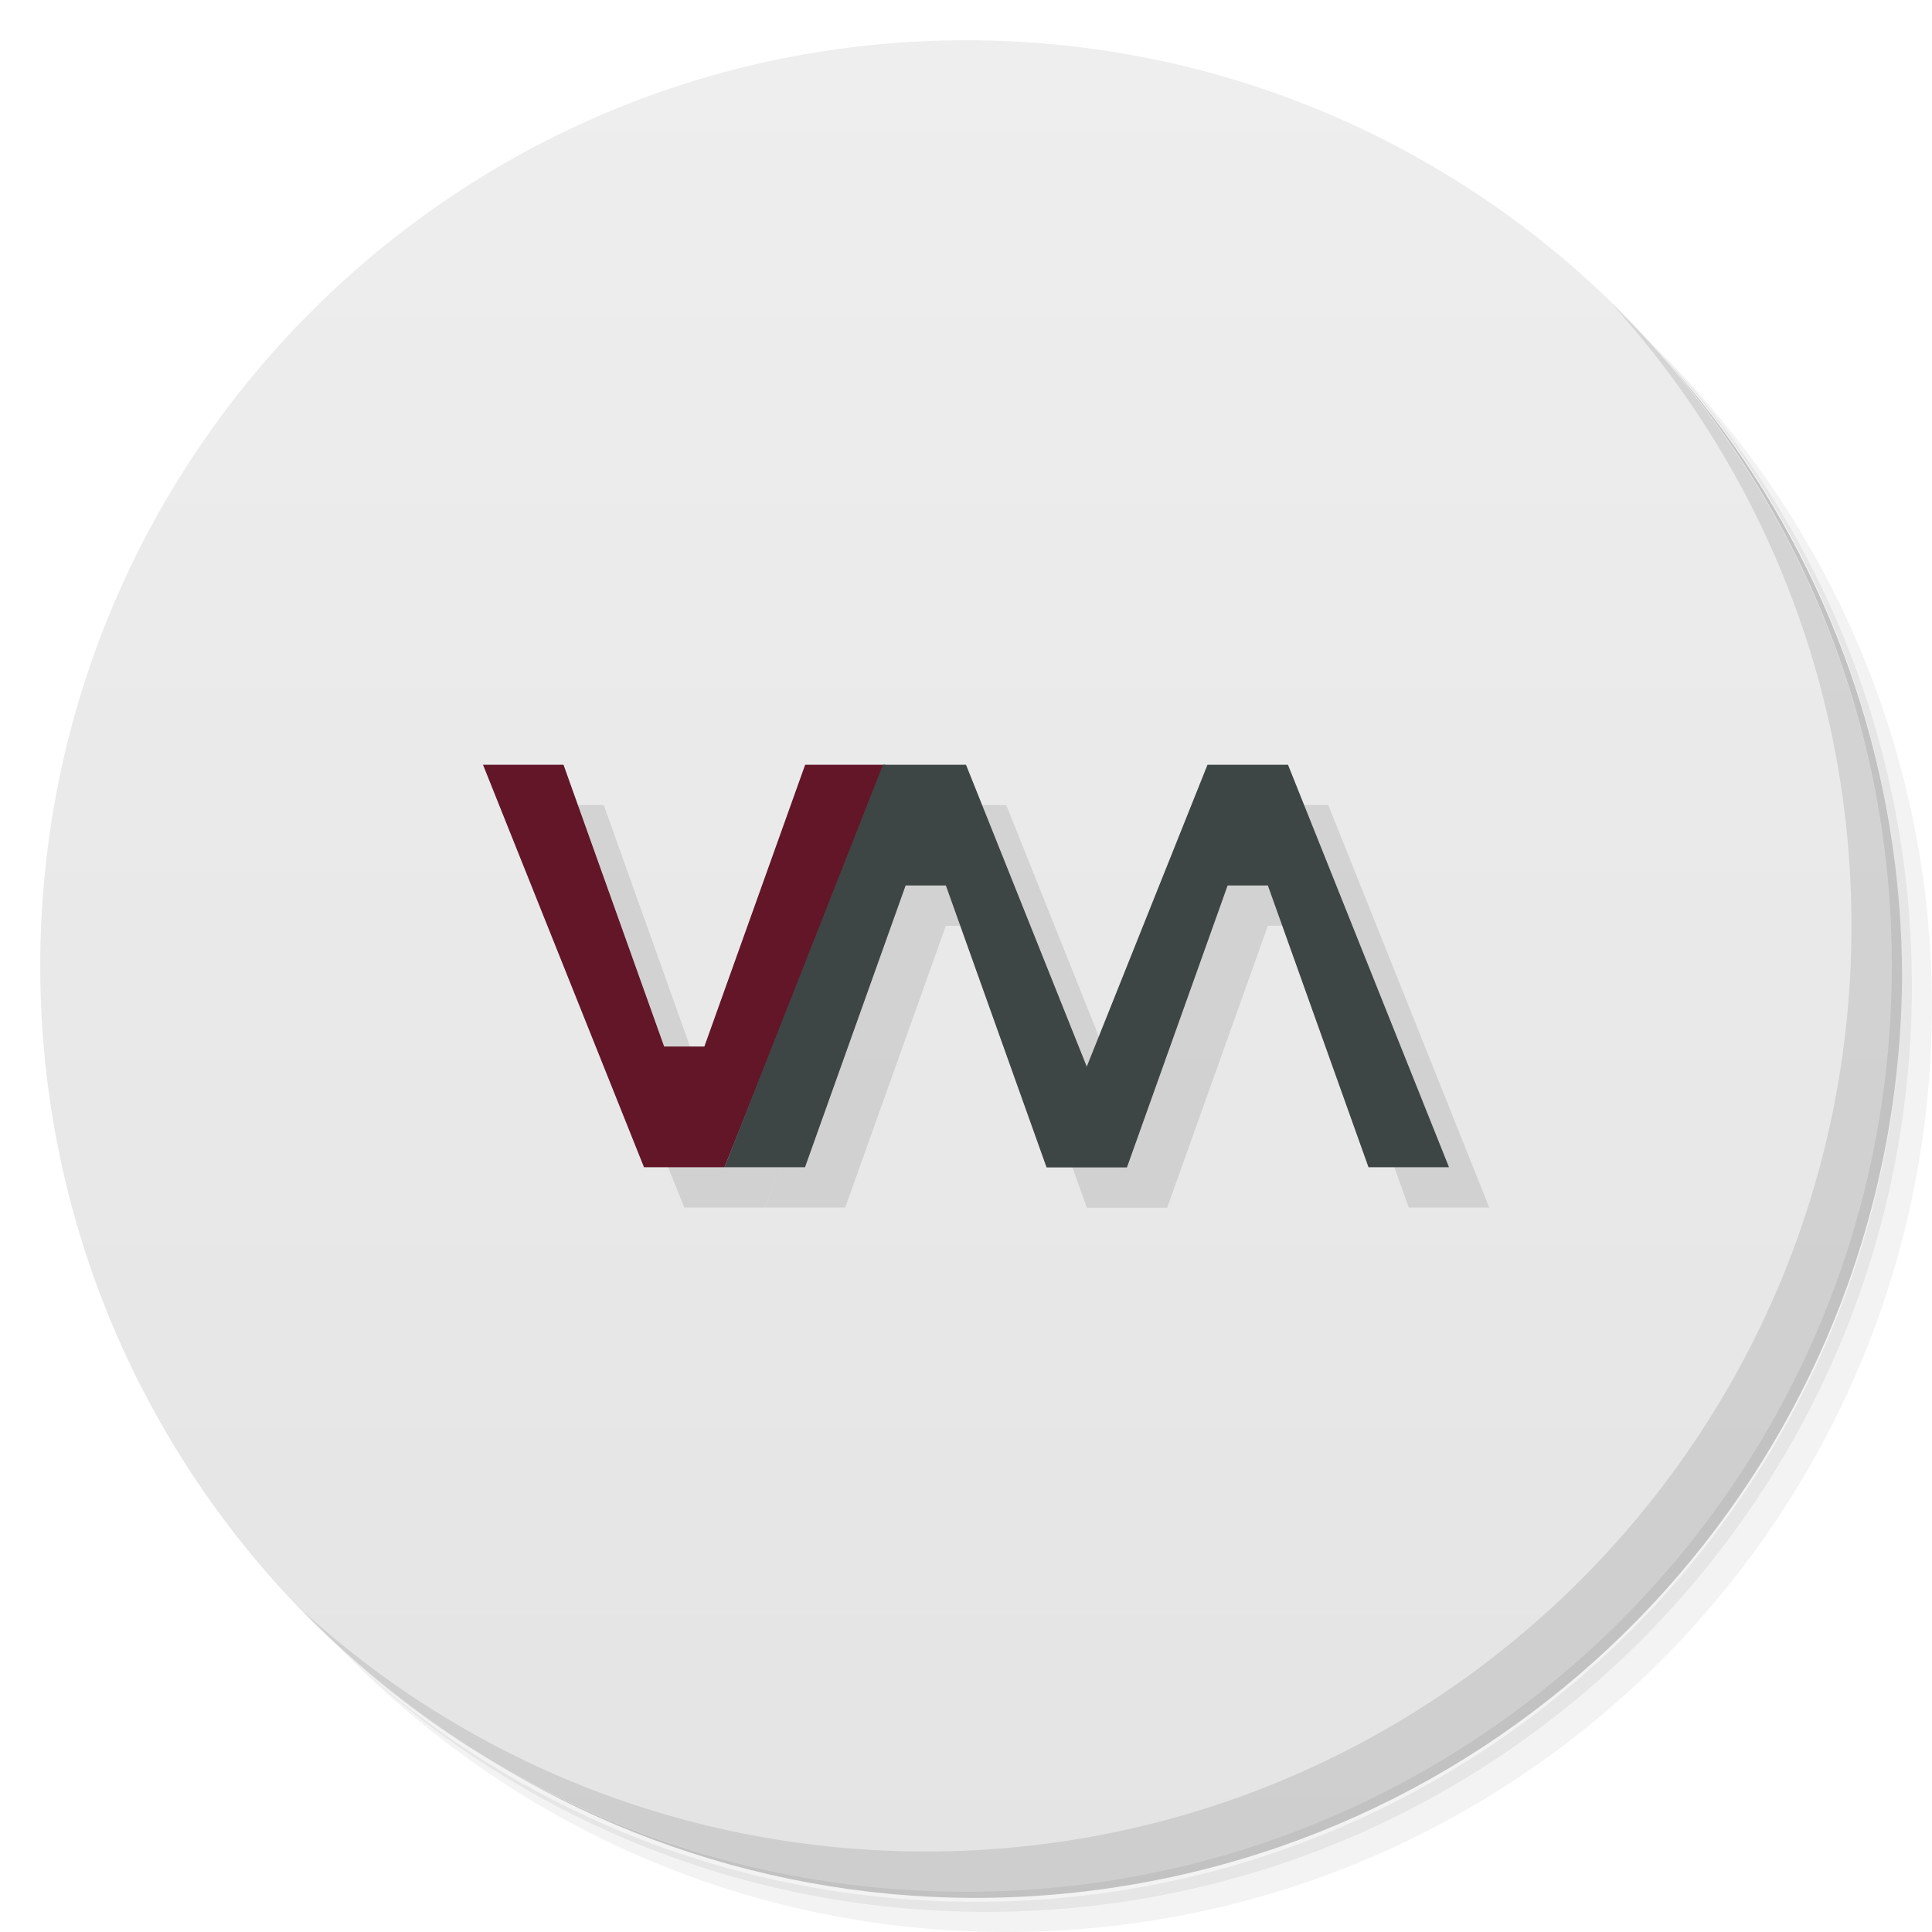
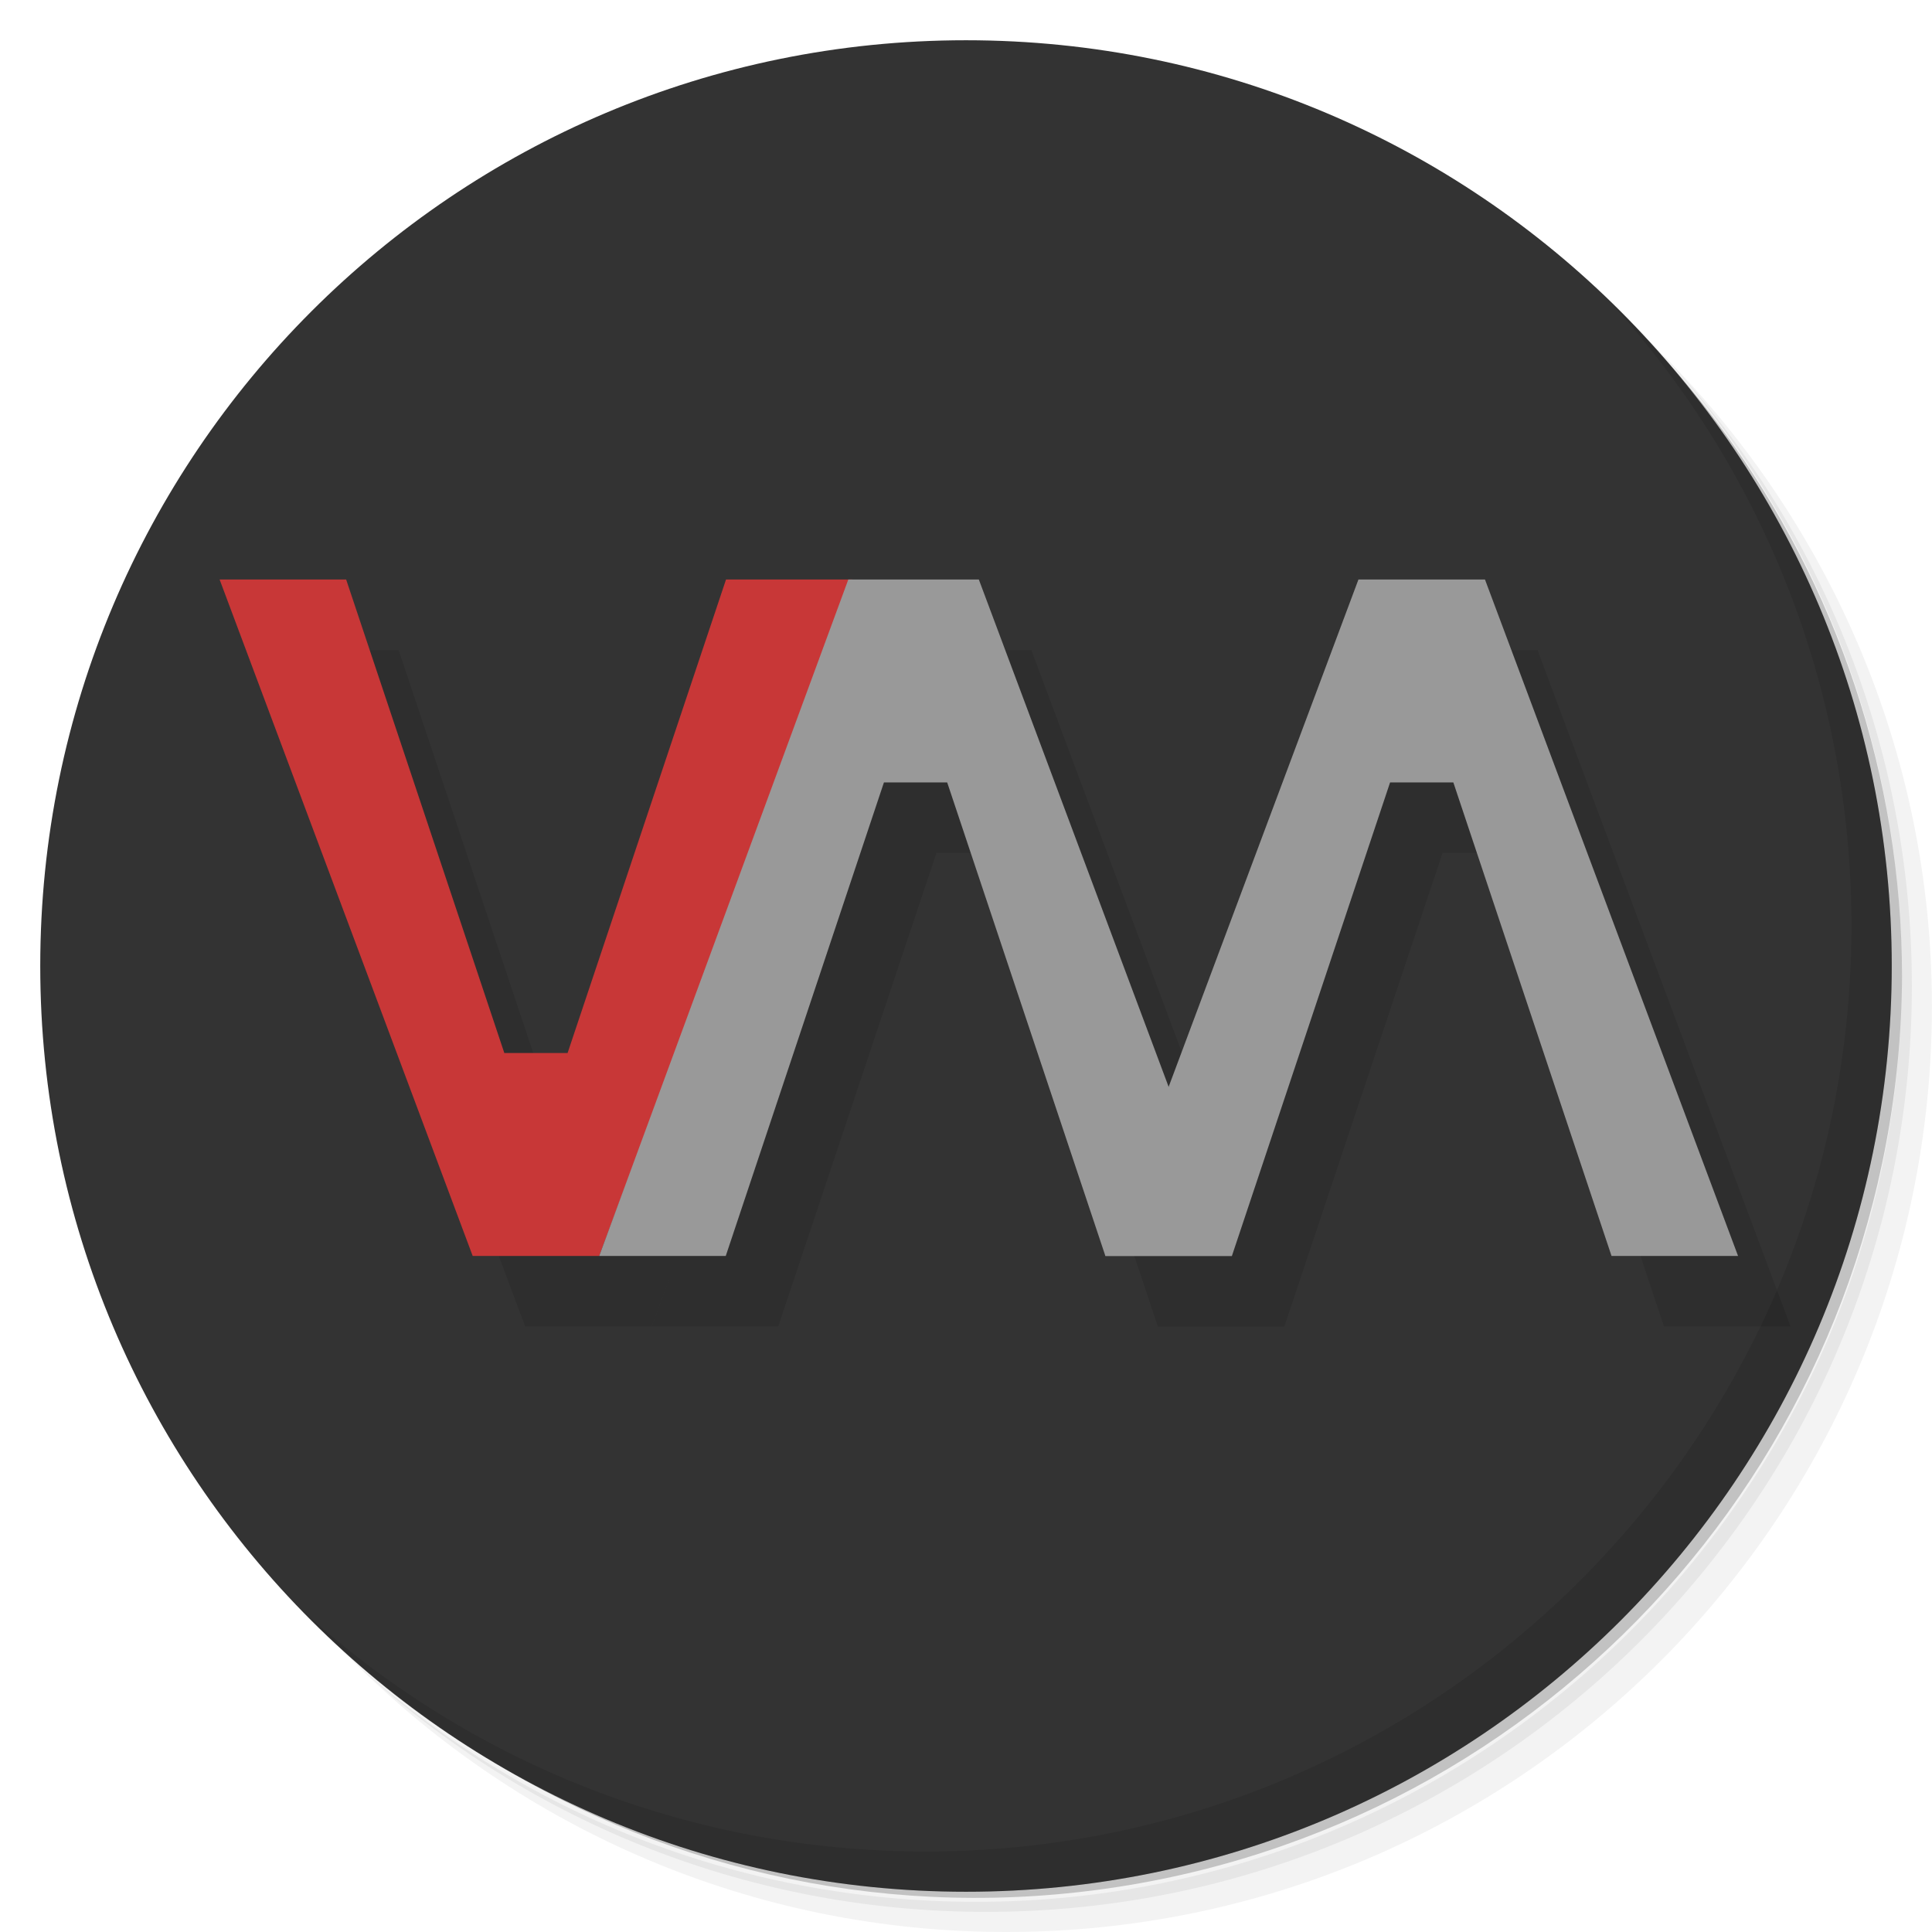
- <svg xmlns="http://www.w3.org/2000/svg" viewBox="0 0 48 48">
-   <defs>
+ <svg xmlns="http://www.w3.org/2000/svg" viewBox="0 0 48 48" version="1.1" id="svg53">
+   <defs id="defs7">
    <linearGradient id="linearGradient3764" x1="1" x2="47" gradientUnits="userSpaceOnUse" gradientTransform="matrix(0,-1,1,0,-1.5e-6,48)">
-       <stop style="stop-color:#e4e4e4;stop-opacity:1" />
-       <stop offset="1" style="stop-color:#eee;stop-opacity:1" />
+       <stop style="stop-color:#e4e4e4;stop-opacity:1" id="stop2" />
+       <stop offset="1" style="stop-color:#eee;stop-opacity:1" id="stop4" />
    </linearGradient>
  </defs>
-   <g>
-     <path d="m 36.31 5 c 5.859 4.062 9.688 10.831 9.688 18.5 c 0 12.426 -10.07 22.5 -22.5 22.5 c -7.669 0 -14.438 -3.828 -18.5 -9.688 c 1.037 1.822 2.306 3.499 3.781 4.969 c 4.085 3.712 9.514 5.969 15.469 5.969 c 12.703 0 23 -10.298 23 -23 c 0 -5.954 -2.256 -11.384 -5.969 -15.469 c -1.469 -1.475 -3.147 -2.744 -4.969 -3.781 z m 4.969 3.781 c 3.854 4.113 6.219 9.637 6.219 15.719 c 0 12.703 -10.297 23 -23 23 c -6.081 0 -11.606 -2.364 -15.719 -6.219 c 4.16 4.144 9.883 6.719 16.219 6.719 c 12.703 0 23 -10.298 23 -23 c 0 -6.335 -2.575 -12.06 -6.719 -16.219 z" style="opacity:0.05" />
-     <path d="m 41.28 8.781 c 3.712 4.085 5.969 9.514 5.969 15.469 c 0 12.703 -10.297 23 -23 23 c -5.954 0 -11.384 -2.256 -15.469 -5.969 c 4.113 3.854 9.637 6.219 15.719 6.219 c 12.703 0 23 -10.298 23 -23 c 0 -6.081 -2.364 -11.606 -6.219 -15.719 z" style="opacity:0.1" />
-     <path d="m 31.25 2.375 c 8.615 3.154 14.75 11.417 14.75 21.13 c 0 12.426 -10.07 22.5 -22.5 22.5 c -9.708 0 -17.971 -6.135 -21.12 -14.75 a 23 23 0 0 0 44.875 -7 a 23 23 0 0 0 -16 -21.875 z" style="opacity:0.2" />
+   <g id="g15">
+     <path d="m 36.31 5 c 5.859 4.062 9.688 10.831 9.688 18.5 c 0 12.426 -10.07 22.5 -22.5 22.5 c -7.669 0 -14.438 -3.828 -18.5 -9.688 c 1.037 1.822 2.306 3.499 3.781 4.969 c 4.085 3.712 9.514 5.969 15.469 5.969 c 12.703 0 23 -10.298 23 -23 c 0 -5.954 -2.256 -11.384 -5.969 -15.469 c -1.469 -1.475 -3.147 -2.744 -4.969 -3.781 z m 4.969 3.781 c 3.854 4.113 6.219 9.637 6.219 15.719 c 0 12.703 -10.297 23 -23 23 c -6.081 0 -11.606 -2.364 -15.719 -6.219 c 4.16 4.144 9.883 6.719 16.219 6.719 c 12.703 0 23 -10.298 23 -23 c 0 -6.335 -2.575 -12.06 -6.719 -16.219 z" style="opacity:0.05" id="path9" />
+     <path d="m 41.28 8.781 c 3.712 4.085 5.969 9.514 5.969 15.469 c 0 12.703 -10.297 23 -23 23 c -5.954 0 -11.384 -2.256 -15.469 -5.969 c 4.113 3.854 9.637 6.219 15.719 6.219 c 12.703 0 23 -10.298 23 -23 c 0 -6.081 -2.364 -11.606 -6.219 -15.719 z" style="opacity:0.1" id="path11" />
+     <path d="m 31.25 2.375 c 8.615 3.154 14.75 11.417 14.75 21.13 c 0 12.426 -10.07 22.5 -22.5 22.5 c -9.708 0 -17.971 -6.135 -21.12 -14.75 a 23 23 0 0 0 44.875 -7 a 23 23 0 0 0 -16 -21.875 z" style="opacity:0.2" id="path13" />
  </g>
-   <g>
-     <path d="m 24 1 c 12.703 0 23 10.297 23 23 c 0 12.703 -10.297 23 -23 23 -12.703 0 -23 -10.297 -23 -23 0 -12.703 10.297 -23 23 -23 z" style="fill:url(#linearGradient3764);fill-opacity:1" />
+   <g id="g19" style="fill:#333333">
+     <path d="m 24 1 c 12.703 0 23 10.297 23 23 c 0 12.703 -10.297 23 -23 23 -12.703 0 -23 -10.297 -23 -23 0 -12.703 10.297 -23 23 -23 z" style="fill:#333333;fill-opacity:1" id="path17" />
  </g>
-   <g>
-     <g>
-       <g transform="translate(1,1)">
-         <g style="opacity:0.1">
-           <g>
-             <path d="m 12 19 l 2 0 l 2.5 7 l 1 0 l 2.504 -7 l 1.996 0 l -4 10 l -2 0 m -4 -10" style="fill:#000;fill-opacity:1;stroke:none;fill-rule:nonzero" />
-             <path d="m 18 29 l 2 0 l 2.5 -7 l 1 0 l 2.5 7 l 2 0 l -4 -10 l -2.063 0 m -3.938 10" style="fill:#000;fill-opacity:1;stroke:none;fill-rule:nonzero" />
-             <path d="m 26 29 l 2 0 l 2.5 -7 l 1 0 l 2.5 7 l 2 0 l -4 -10 l -2 0 m -4 10" style="fill:#000;fill-opacity:1;stroke:none;fill-rule:nonzero" />
+   <g id="g35" transform="matrix(1.571883,0,0,1.680568,-13.6744,-17.46204)">
+     <g id="g33">
+       <g transform="translate(1,1)" id="g31">
+         <g style="opacity:0.1" id="g29">
+           <g id="g27">
+             <path d="m 12,19 h 2 l 2.5,7 h 1 l 2.504,-7 H 22 L 18,29 H 16 M 12,19" style="fill:#000000;fill-opacity:1;fill-rule:nonzero;stroke:none" id="path21" />
+             <path d="m 18,29 h 2 l 2.5,-7 h 1 l 2.5,7 h 2 L 24,19 h -2.063 m -3.938,10" style="fill:#000000;fill-opacity:1;fill-rule:nonzero;stroke:none" id="path23" />
+             <path d="m 26,29 h 2 l 2.5,-7 h 1 l 2.5,7 h 2 L 32,19 h -2 m -4,10" style="fill:#000000;fill-opacity:1;fill-rule:nonzero;stroke:none" id="path25" />
          </g>
        </g>
      </g>
    </g>
  </g>
-   <g>
-     <g>
-       <g>
-         <path d="m 12 19 l 2 0 l 2.5 7 l 1 0 l 2.504 -7 l 1.996 0 l -4 10 l -2 0 m -4 -10" style="fill:#621628;fill-opacity:1;stroke:none;fill-rule:nonzero" />
-         <path d="m 18 29 l 2 0 l 2.5 -7 l 1 0 l 2.5 7 l 2 0 l -4 -10 l -2.063 0 m -3.938 10" style="fill:#3e4545;fill-opacity:1;stroke:none;fill-rule:nonzero" />
-         <path d="m 26 29 l 2 0 l 2.5 -7 l 1 0 l 2.5 7 l 2 0 l -4 -10 l -2 0 m -4 10" style="fill:#3e4545;fill-opacity:1;stroke:none;fill-rule:nonzero" />
+   <g id="g47" transform="matrix(1.647182,0,0,1.86291,-15.53238,-23.08284)">
+     <g id="g45" transform="matrix(0.9542861,0,0,0.9021199,1.290717,2.979135)">
+       <g id="g43" style="stroke:none;stroke-width:0.1;stroke-miterlimit:4;stroke-dasharray:none;stroke-opacity:1">
+         <path d="m 12,19 h 2 l 2.5,7 h 1 l 2.504,-7 H 22 L 18,29 H 16 M 12,19" style="fill:#c83737;fill-opacity:1;fill-rule:nonzero;stroke:none;stroke-width:0.1;stroke-miterlimit:4;stroke-dasharray:none;stroke-opacity:1" id="path37" />
+         <path d="m 18,29 h 2 l 2.5,-7 h 1 l 2.5,7 h 2 L 24,19 h -2.063 m -3.938,10" style="fill:#999999;fill-opacity:1;fill-rule:nonzero;stroke:none;stroke-width:0.1;stroke-miterlimit:4;stroke-dasharray:none;stroke-opacity:1" id="path39" />
+         <path d="m 26,29 h 2 l 2.5,-7 h 1 l 2.5,7 h 2 L 32,19 h -2 m -4,10" style="fill:#999999;fill-opacity:1;fill-rule:nonzero;stroke:none;stroke-width:0.1;stroke-miterlimit:4;stroke-dasharray:none;stroke-opacity:1" id="path41" />
      </g>
    </g>
  </g>
-   <g>
-     <path d="m 40.03 7.531 c 3.712 4.084 5.969 9.514 5.969 15.469 0 12.703 -10.297 23 -23 23 c -5.954 0 -11.384 -2.256 -15.469 -5.969 4.178 4.291 10.01 6.969 16.469 6.969 c 12.703 0 23 -10.298 23 -23 0 -6.462 -2.677 -12.291 -6.969 -16.469 z" style="opacity:0.1" />
+   <g id="g51">
+     <path d="m 40.03 7.531 c 3.712 4.084 5.969 9.514 5.969 15.469 0 12.703 -10.297 23 -23 23 c -5.954 0 -11.384 -2.256 -15.469 -5.969 4.178 4.291 10.01 6.969 16.469 6.969 c 12.703 0 23 -10.298 23 -23 0 -6.462 -2.677 -12.291 -6.969 -16.469 z" style="opacity:0.1" id="path49" />
  </g>
</svg>
